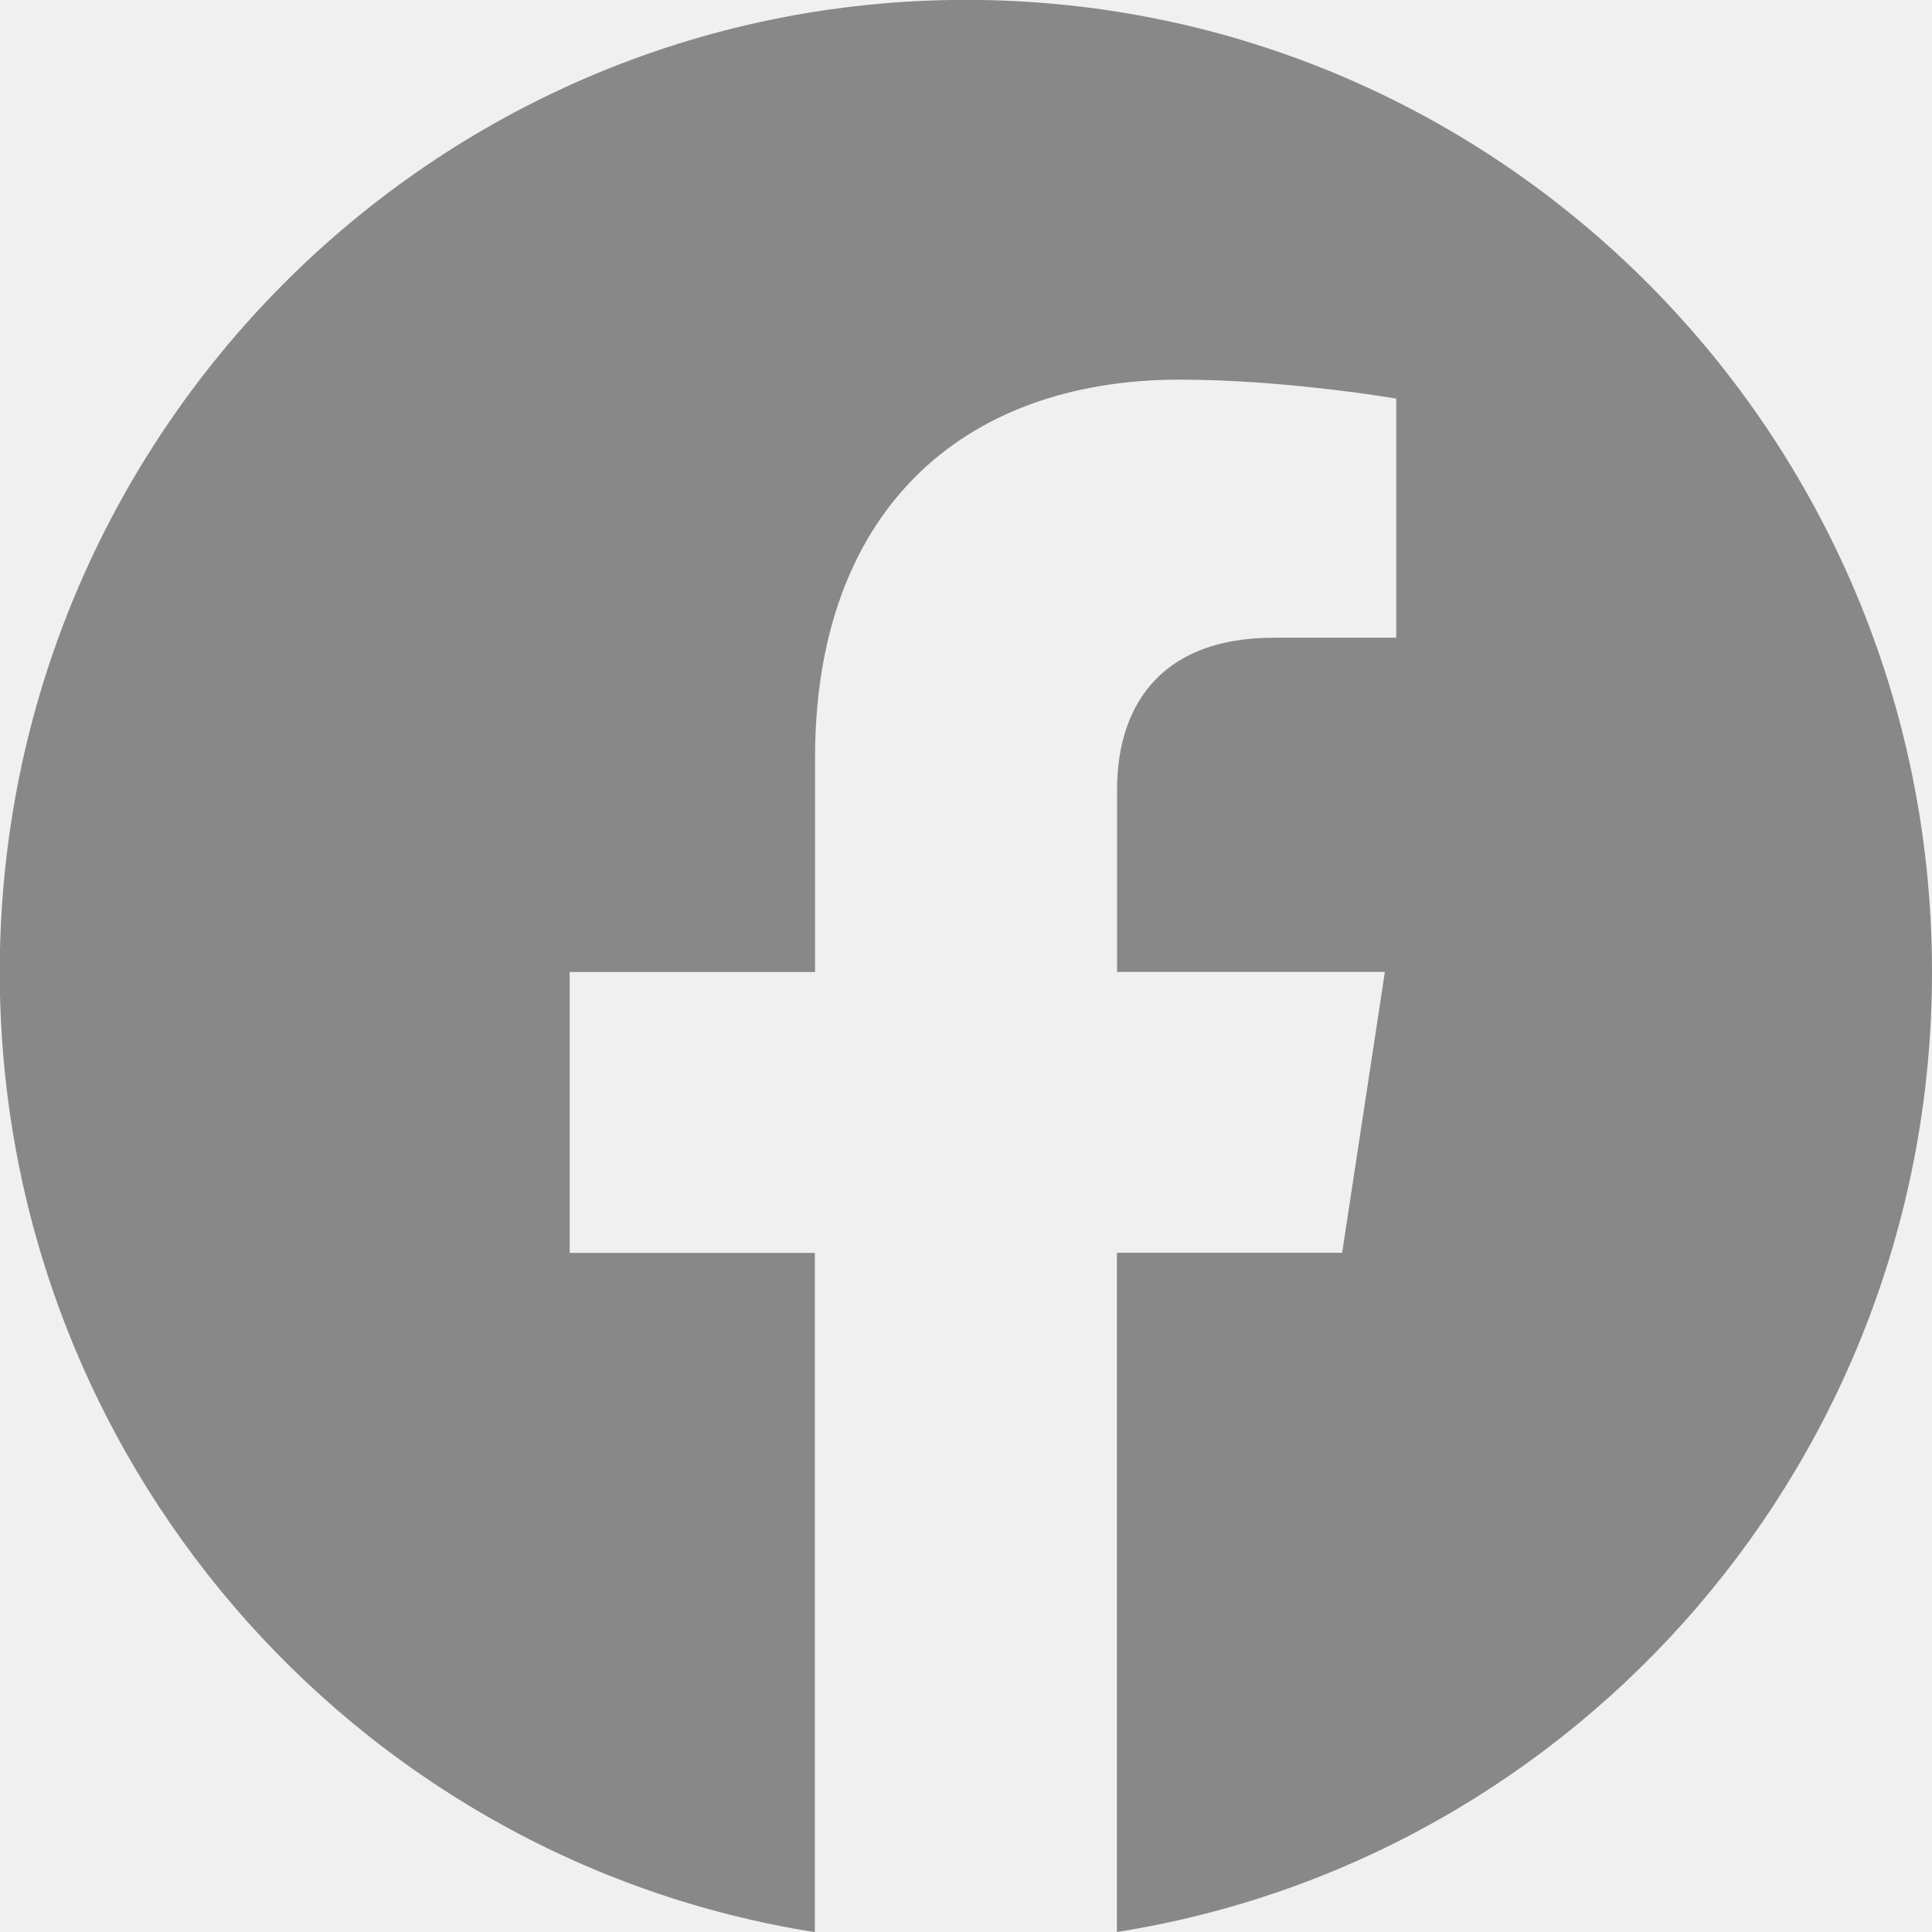
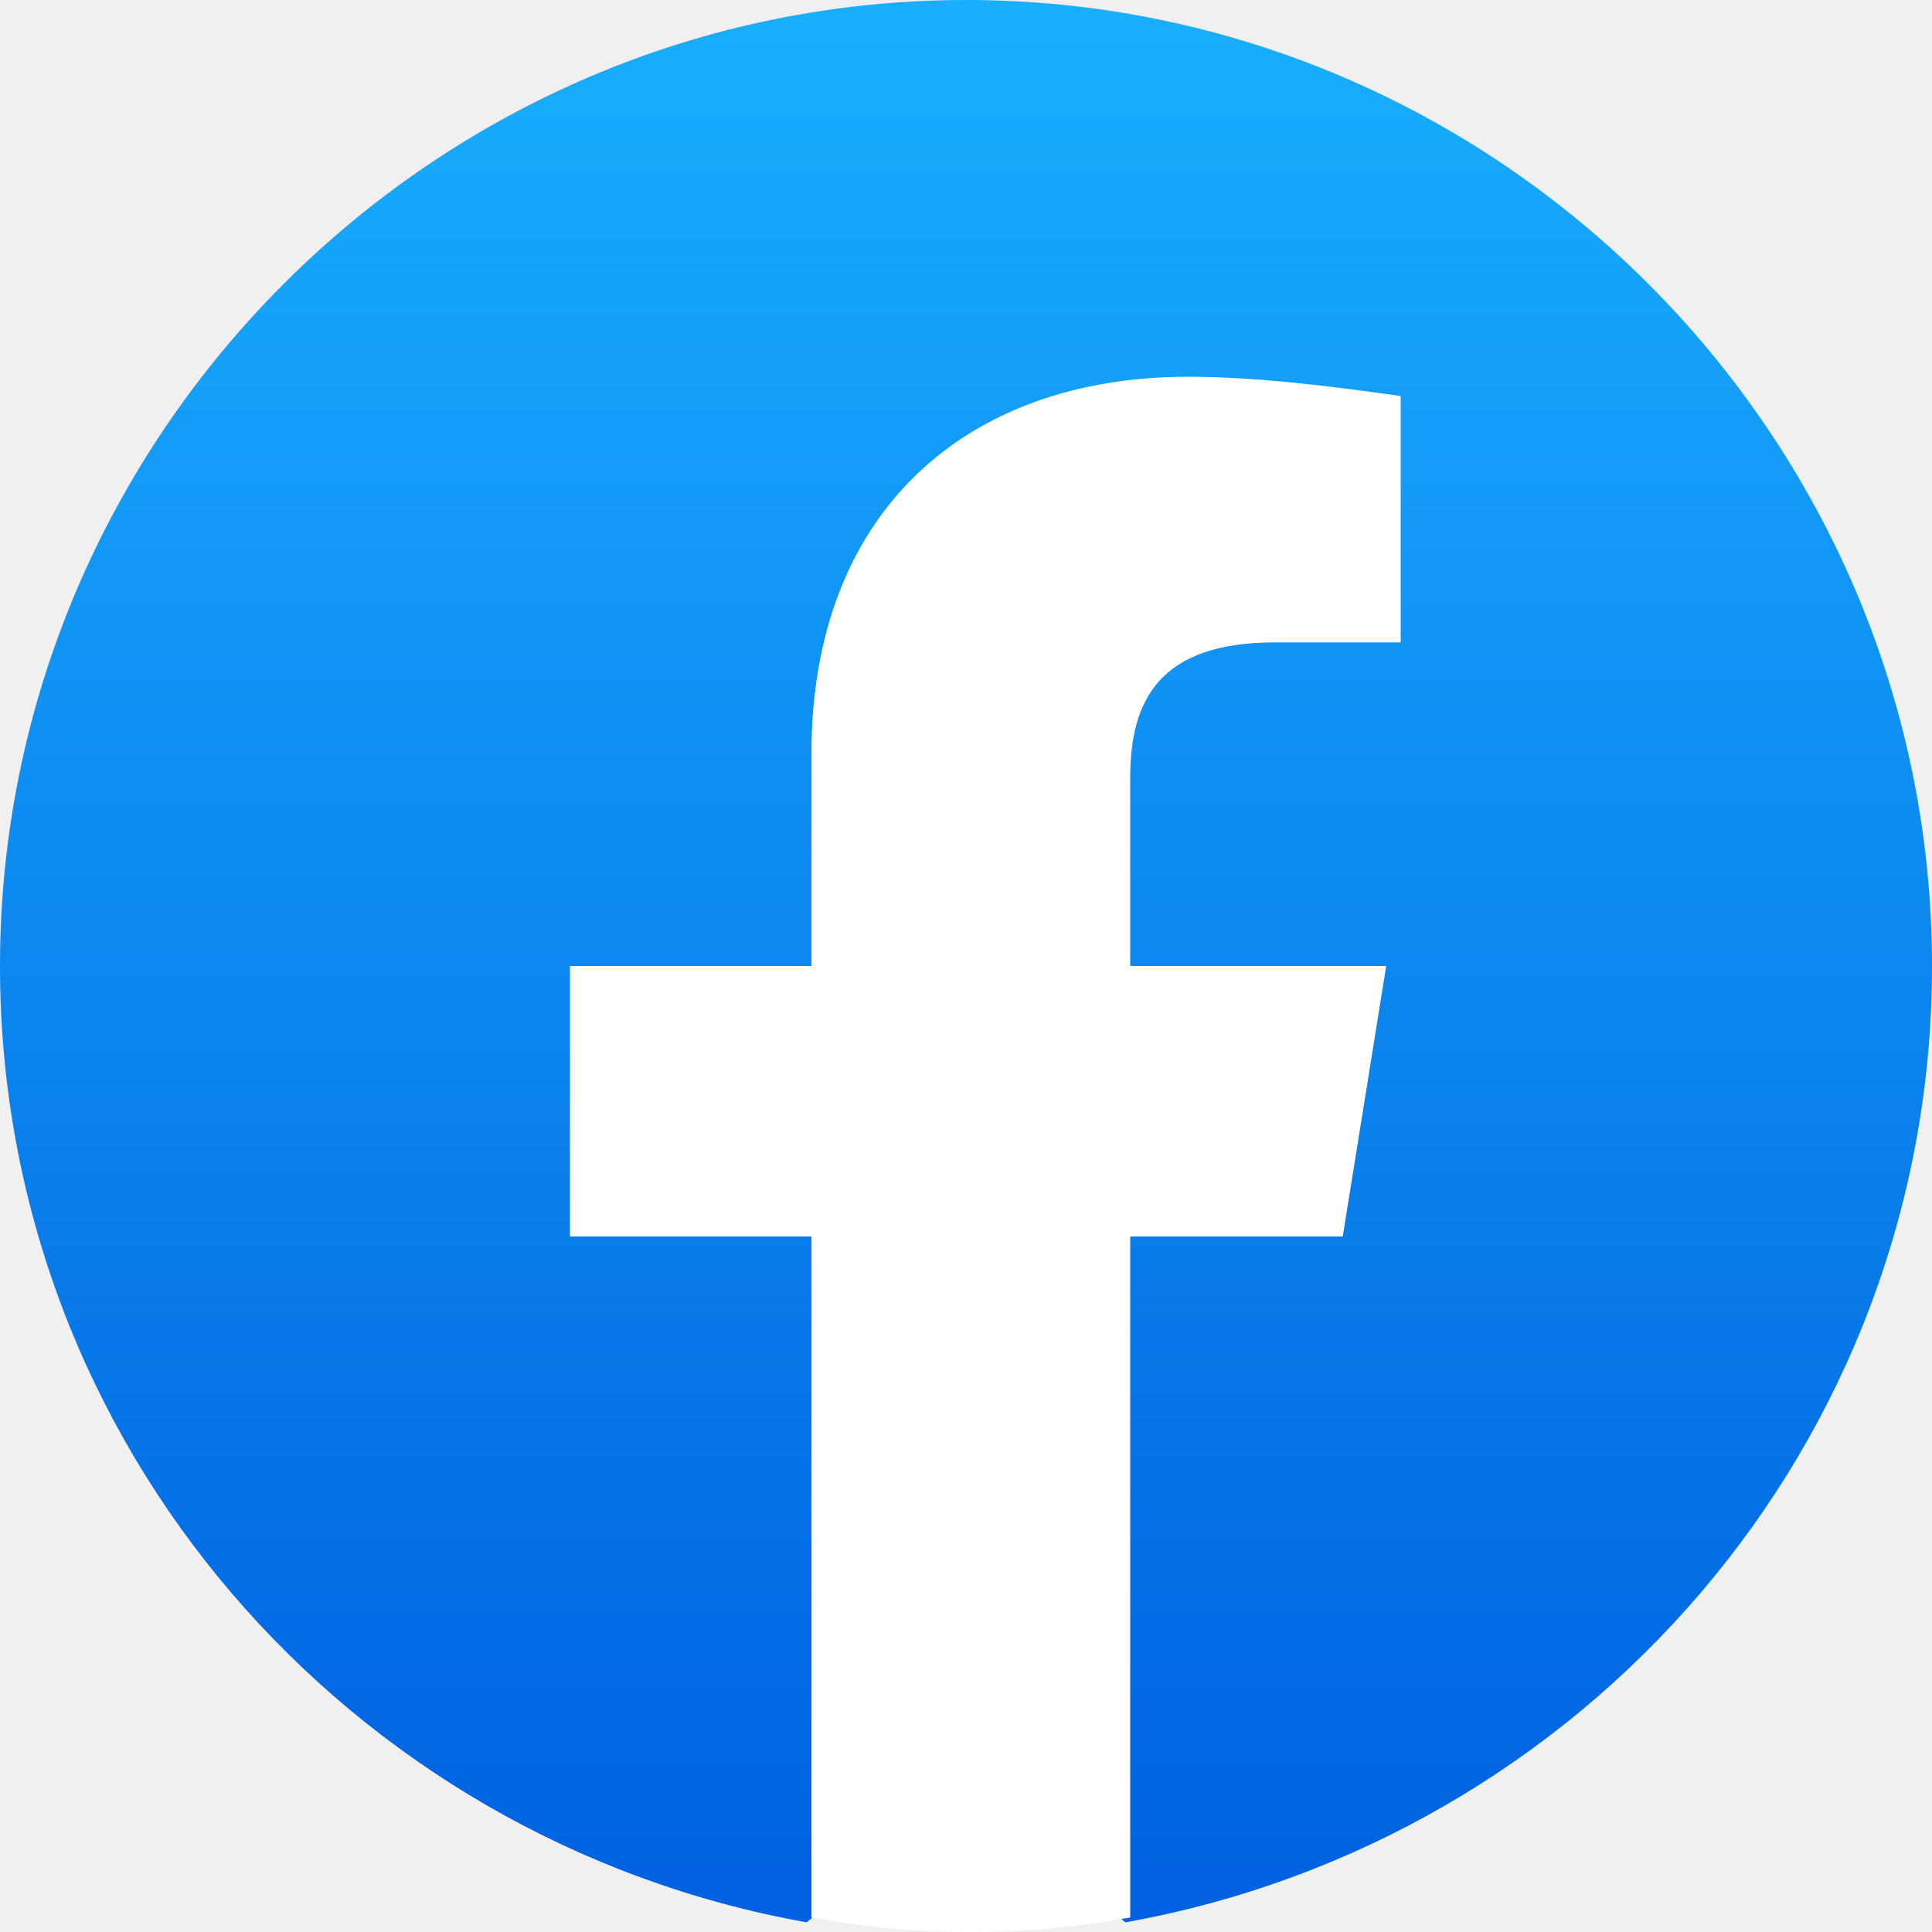
- <svg xmlns="http://www.w3.org/2000/svg" width="16" height="16" fill="#888" class="bi bi-facebook" viewBox="0 0 16 16">
-   <path d="M16 8.049c0-4.446-3.582-8.05-8-8.05C3.58 0-.002 3.603-.002 8.05c0 4.017 2.926 7.347 6.75 7.951v-5.625h-2.03V8.05H6.75V6.275c0-2.017 1.195-3.131 3.022-3.131.876 0 1.791.157 1.791.157v1.98h-1.009c-.993 0-1.303.621-1.303 1.258v1.51h2.218l-.354 2.326H9.25V16c3.824-.604 6.75-3.934 6.75-7.951" />
+ <svg xmlns="http://www.w3.org/2000/svg" version="1.1" id="Layer_1" x="0px" y="0px" viewBox="0 0 40 40" style="enable-background:new 0 0 40 40;" xml:space="preserve">
+   <style type="text/css">
+ 	.st0{fill:url(#SVGID_1_);}
+ 	.st1{fill:#FFFFFF;}
+ </style>
+   <linearGradient id="SVGID_1_" gradientUnits="userSpaceOnUse" x1="-277.375" y1="406.602" x2="-277.375" y2="407.573" gradientTransform="matrix(40 0 0 -39.7778 11115.001 16212.334)">
+     <stop offset="0" style="stop-color:#0062E0" />
+     <stop offset="1" style="stop-color:#19AFFF" />
+   </linearGradient>
+   <path class="st0" d="M16.7,39.8C7.2,38.1,0,29.9,0,20C0,9,9,0,20,0s20,9,20,20c0,9.9-7.2,18.1-16.7,19.8l-1.1-0.9h-4.4L16.7,39.8z" />
+   <path class="st1" d="M27.8,25.6l0.9-5.6h-5.3v-3.9c0-1.6,0.6-2.8,3-2.8h2.6V8.2c-1.4-0.2-3-0.4-4.4-0.4c-4.6,0-7.8,2.8-7.8,7.8V20  h-5v5.6h5v14.1c1.1,0.2,2.2,0.3,3.3,0.3c1.1,0,2.2-0.1,3.3-0.3V25.6H27.8z" />
</svg>
